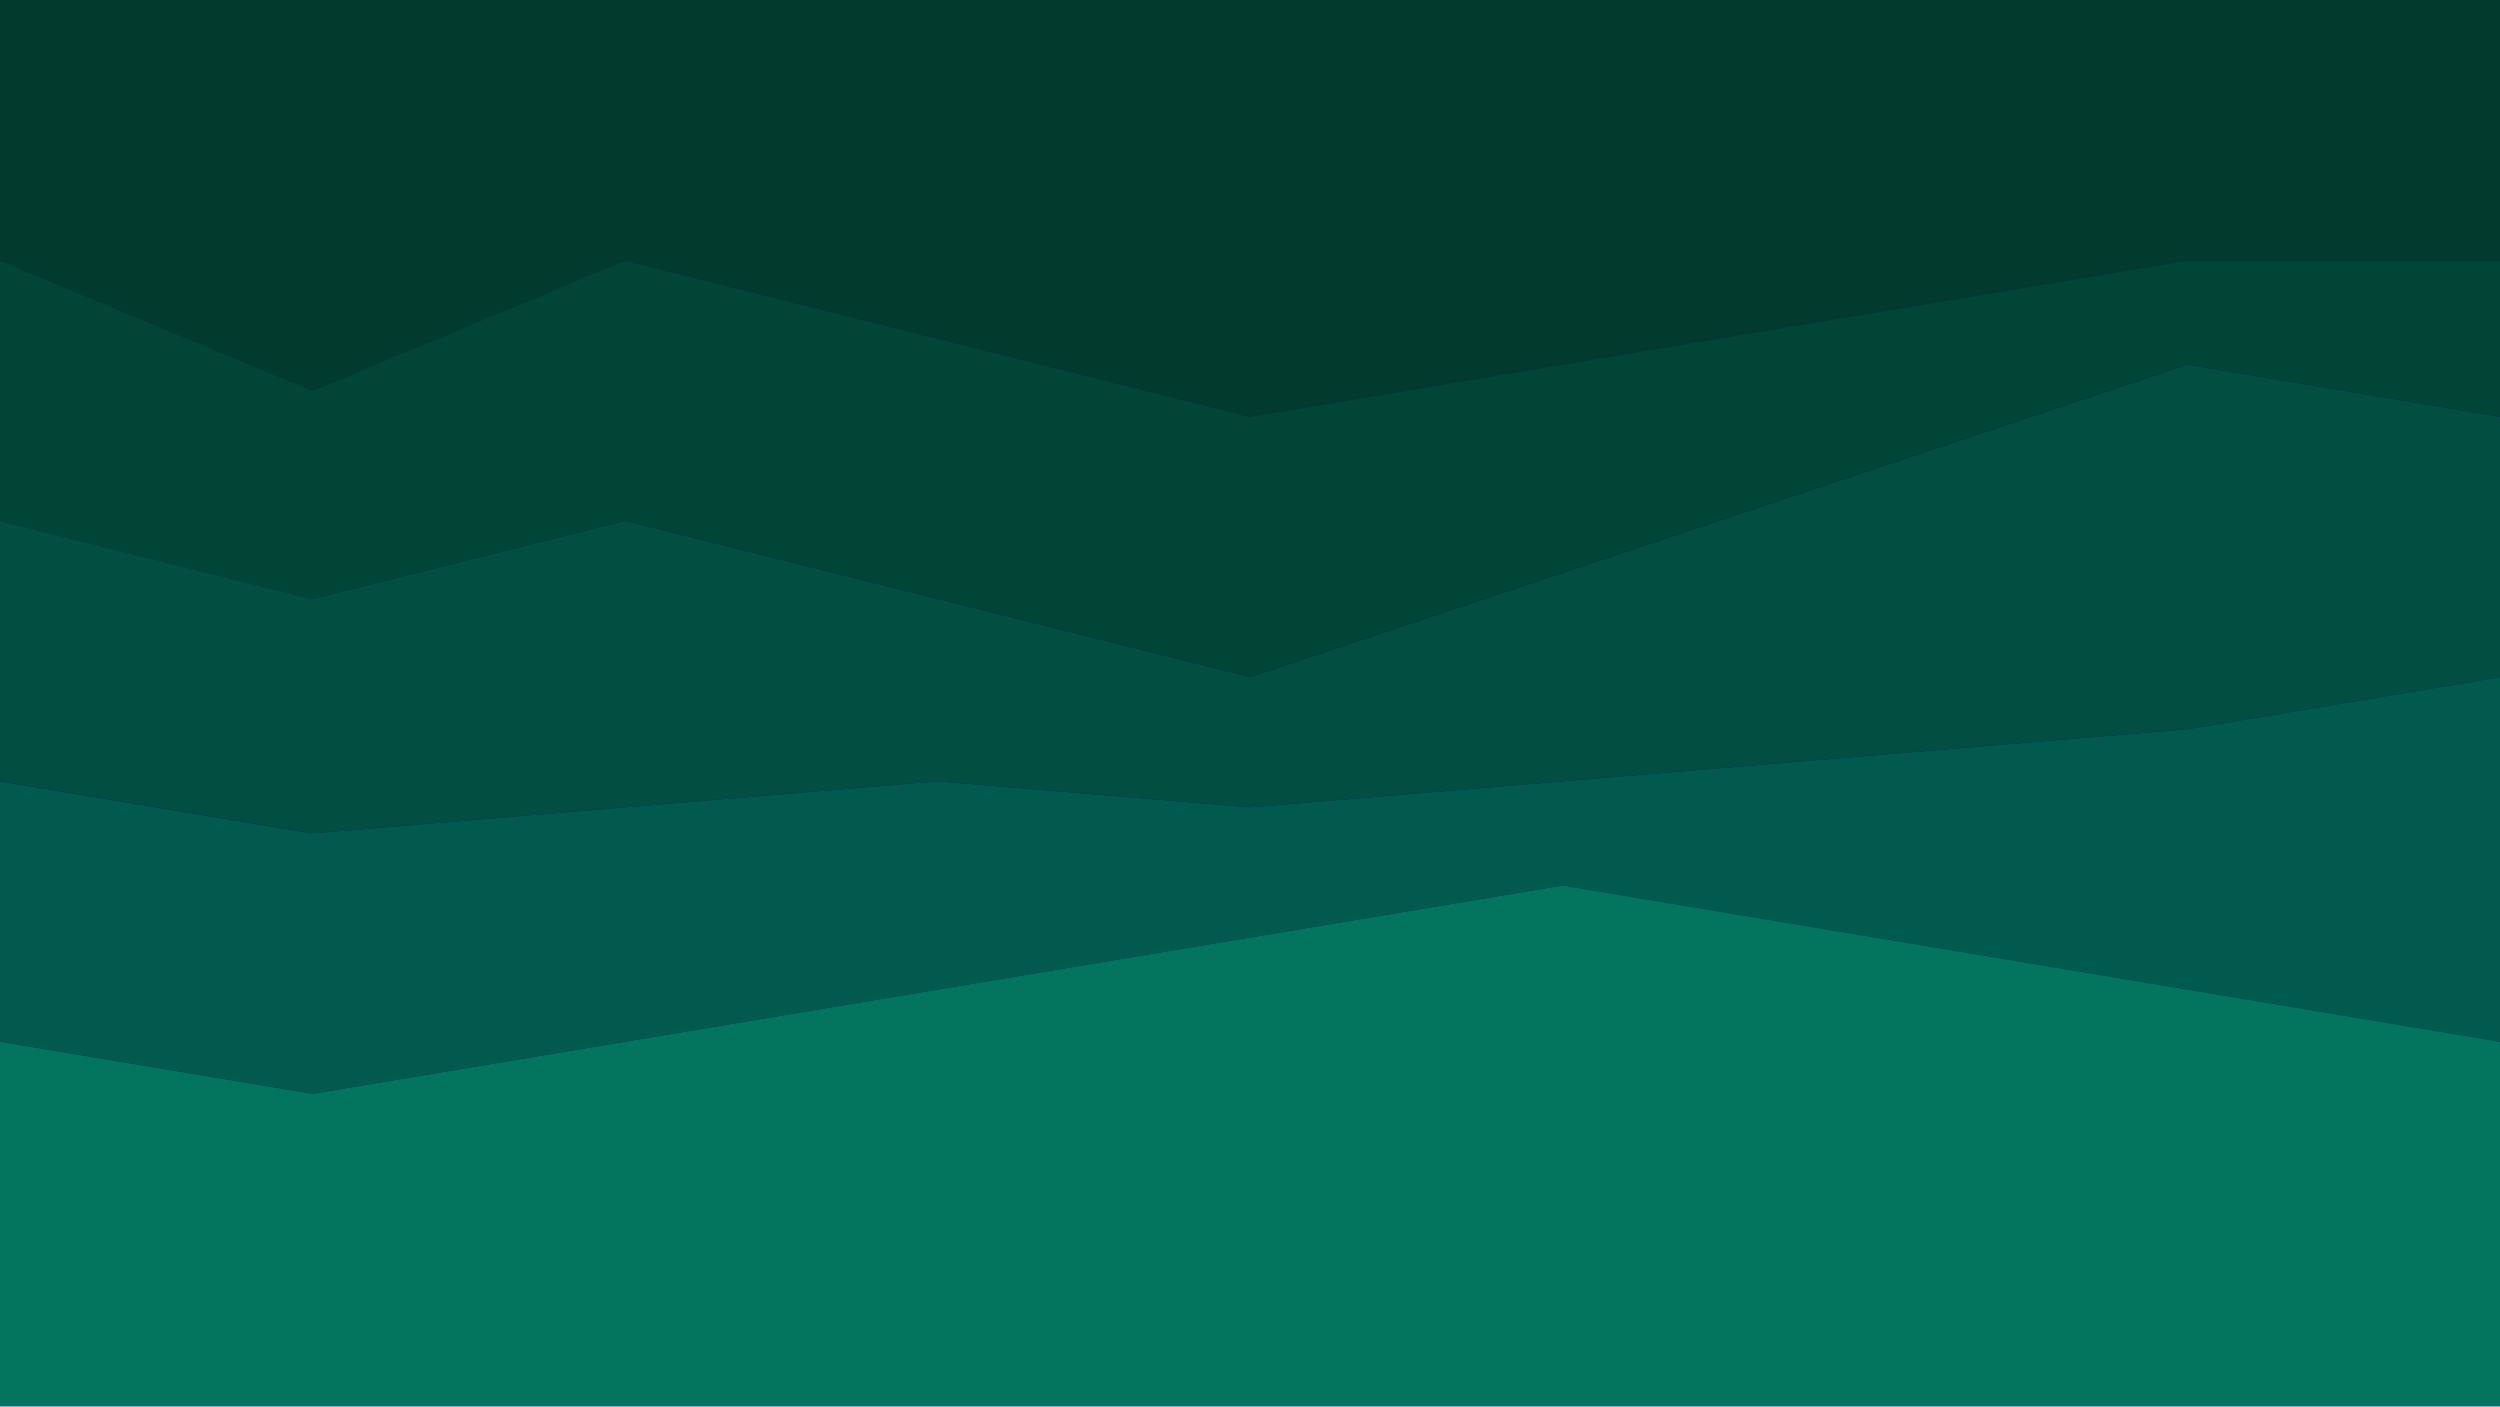
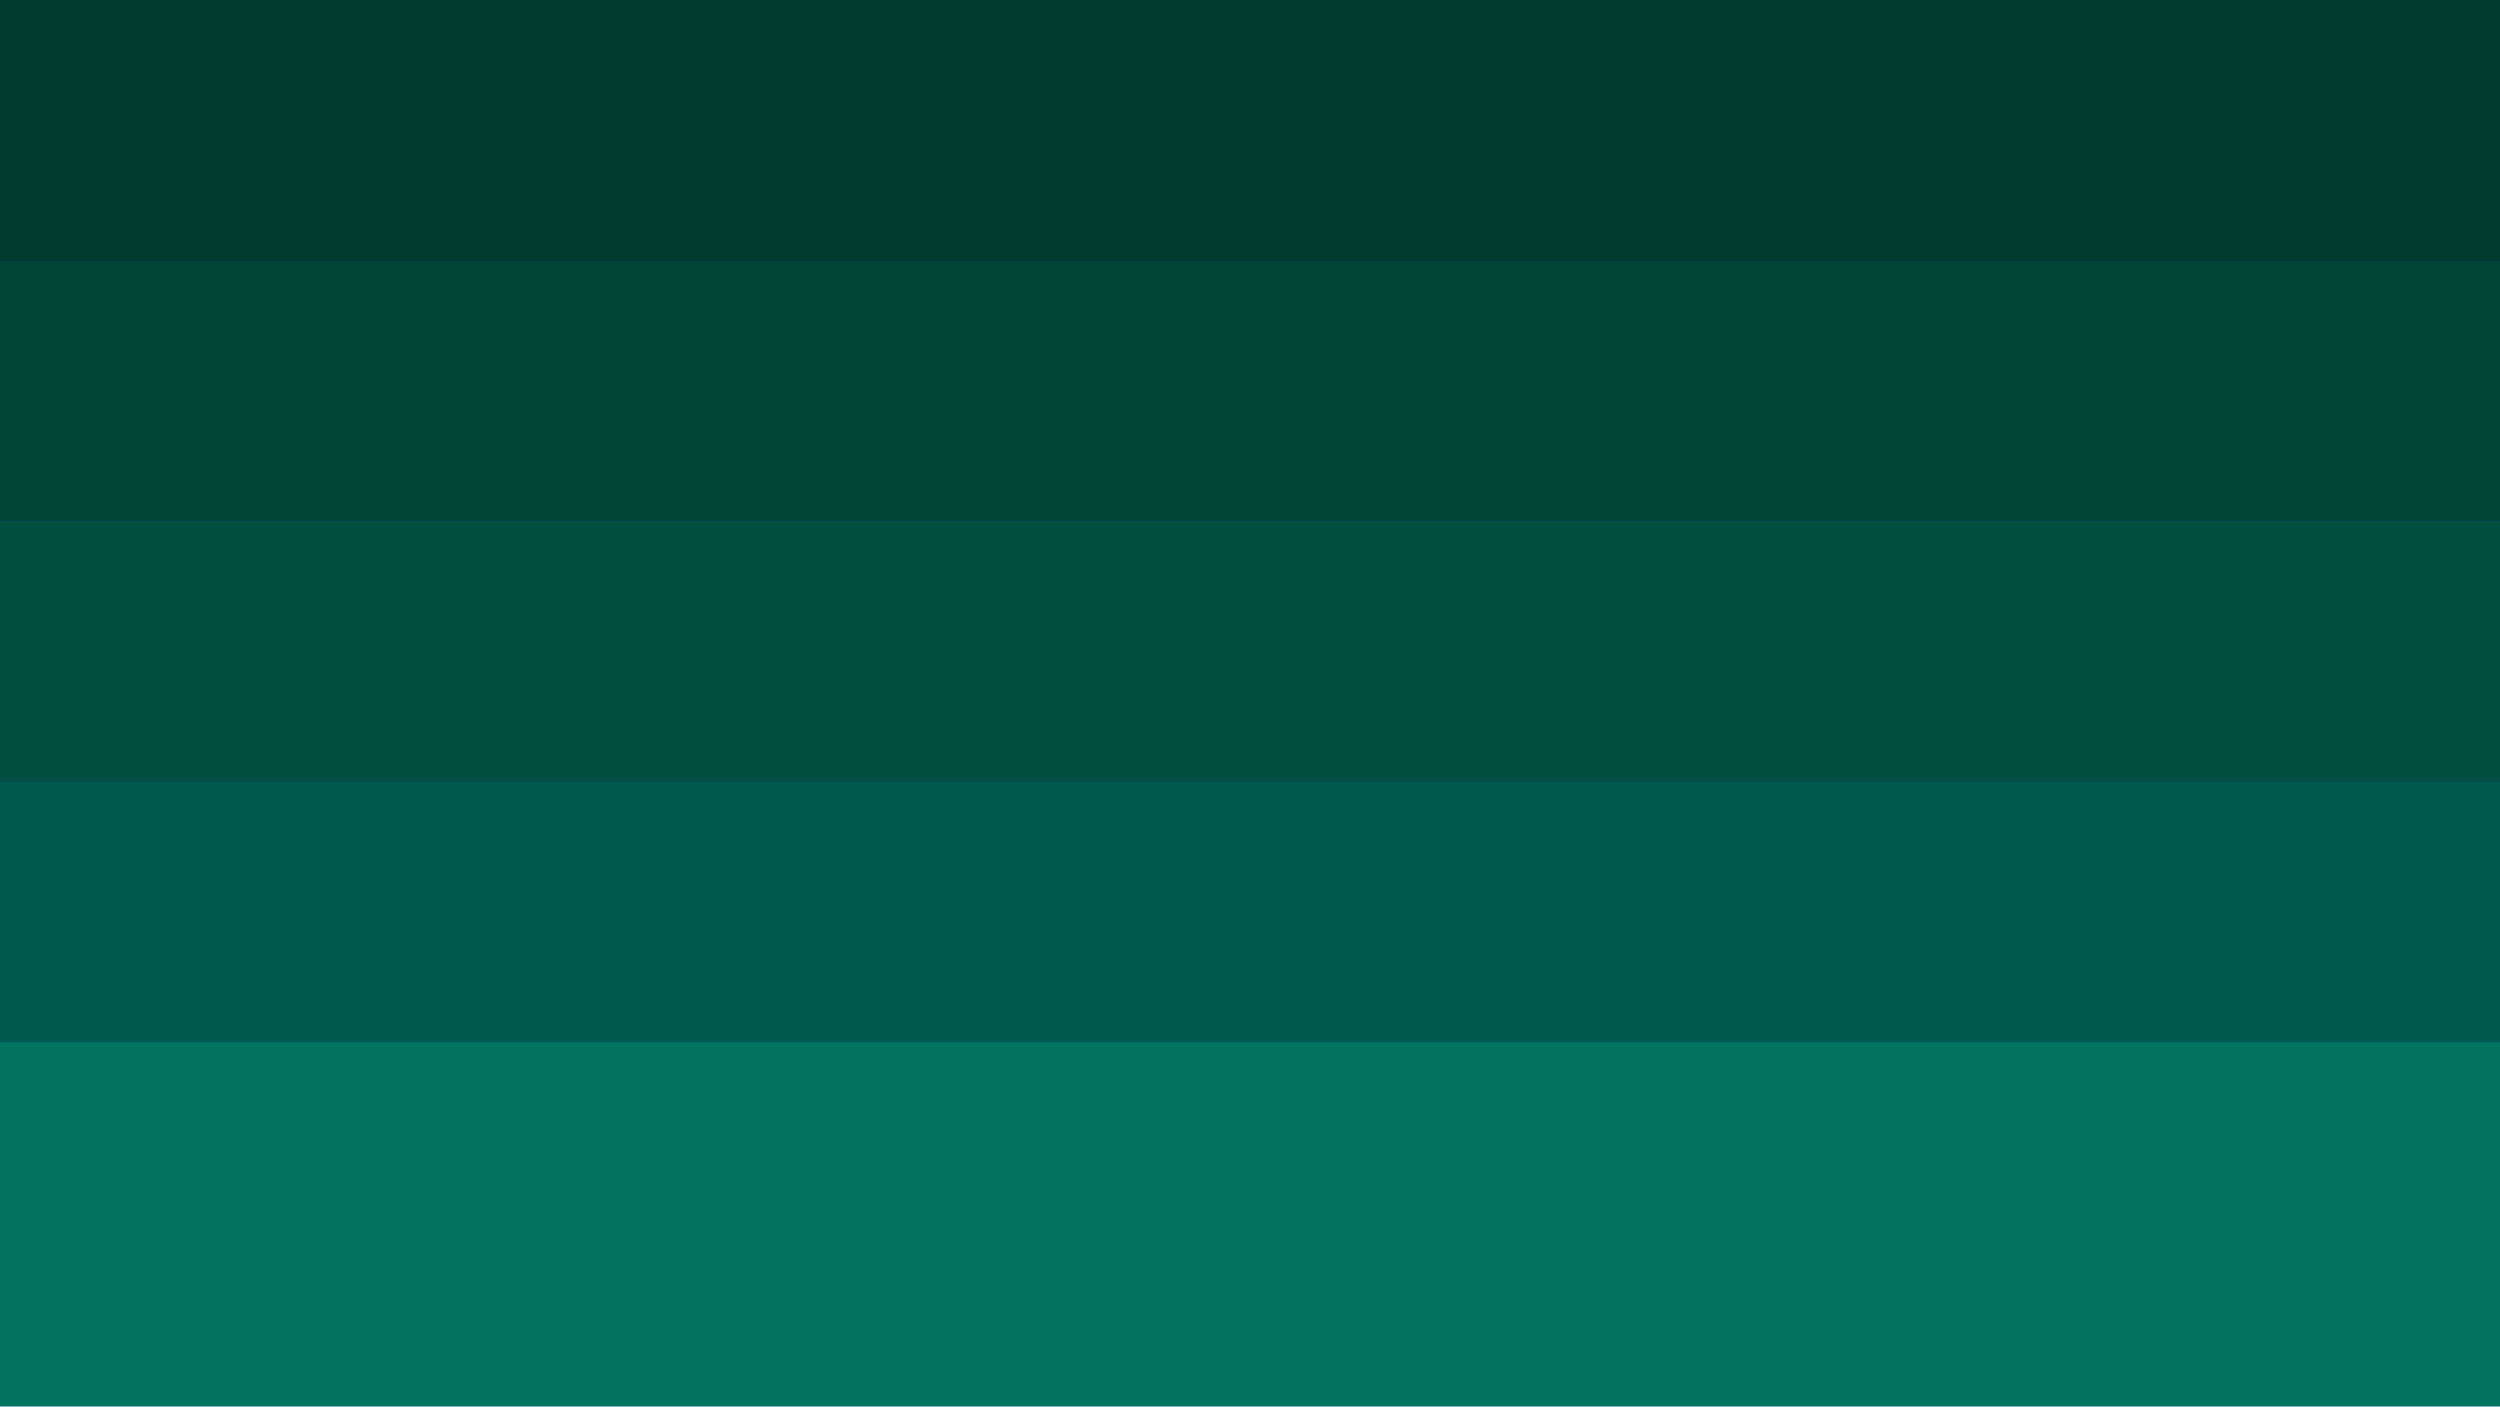
<svg xmlns="http://www.w3.org/2000/svg" id="visual" viewBox="0 0 960 540" width="960" height="540" version="1.1">
  <rect width="960" height="540" fill="#00008B" />
-   <path d="M0 100L120 150L240 100L360 130L480 160L600 140L720 120L840 100L960 100L960 0L840 0L720 0L600 0L480 0L360 0L240 0L120 0L0 0Z" fill="#013b2d" />
-   <path d="M0 200L120 230L240 200L360 230L480 260L600 220L720 180L840 140L960 160L960 100L840 100L720 120L600 140L480 160L360 130L240 100L120 150L0 100Z" fill="#014537" />
-   <path d="M0 300L120 320L240 310L360 300L480 310L600 300L720 290L840 280L960 260L960 160L840 140L720 180L600 220L480 260L360 230L240 200L120 230L0 200Z" fill="#024f42" />
-   <path d="M0 400L120 420L240 400L360 380L480 360L600 340L720 360L840 380L960 400L960 260L840 280L720 290L600 300L480 310L360 300L240 310L120 320L0 300Z" fill="#02594e" />
-   <path d="M0 540L120 540L240 540L360 540L480 540L600 540L720 540L840 540L960 540L960 400L840 380L720 360L600 340L480 360L360 380L240 400L120 420L0 400Z" fill="#03745e" />
+   <path d="M0 100L960 100L960 0L0 0Z" fill="#013b2d" />
+   <path d="M0 200L960 200L960 100L0 100Z" fill="#014537" />
+   <path d="M0 300L960 300L960 200L0 200Z" fill="#024f42" />
+   <path d="M0 400L960 400L960 300L0 300Z" fill="#02594e" />
+   <path d="M0 540L960 540L960 400L0 400Z" fill="#03745e" />
</svg>
